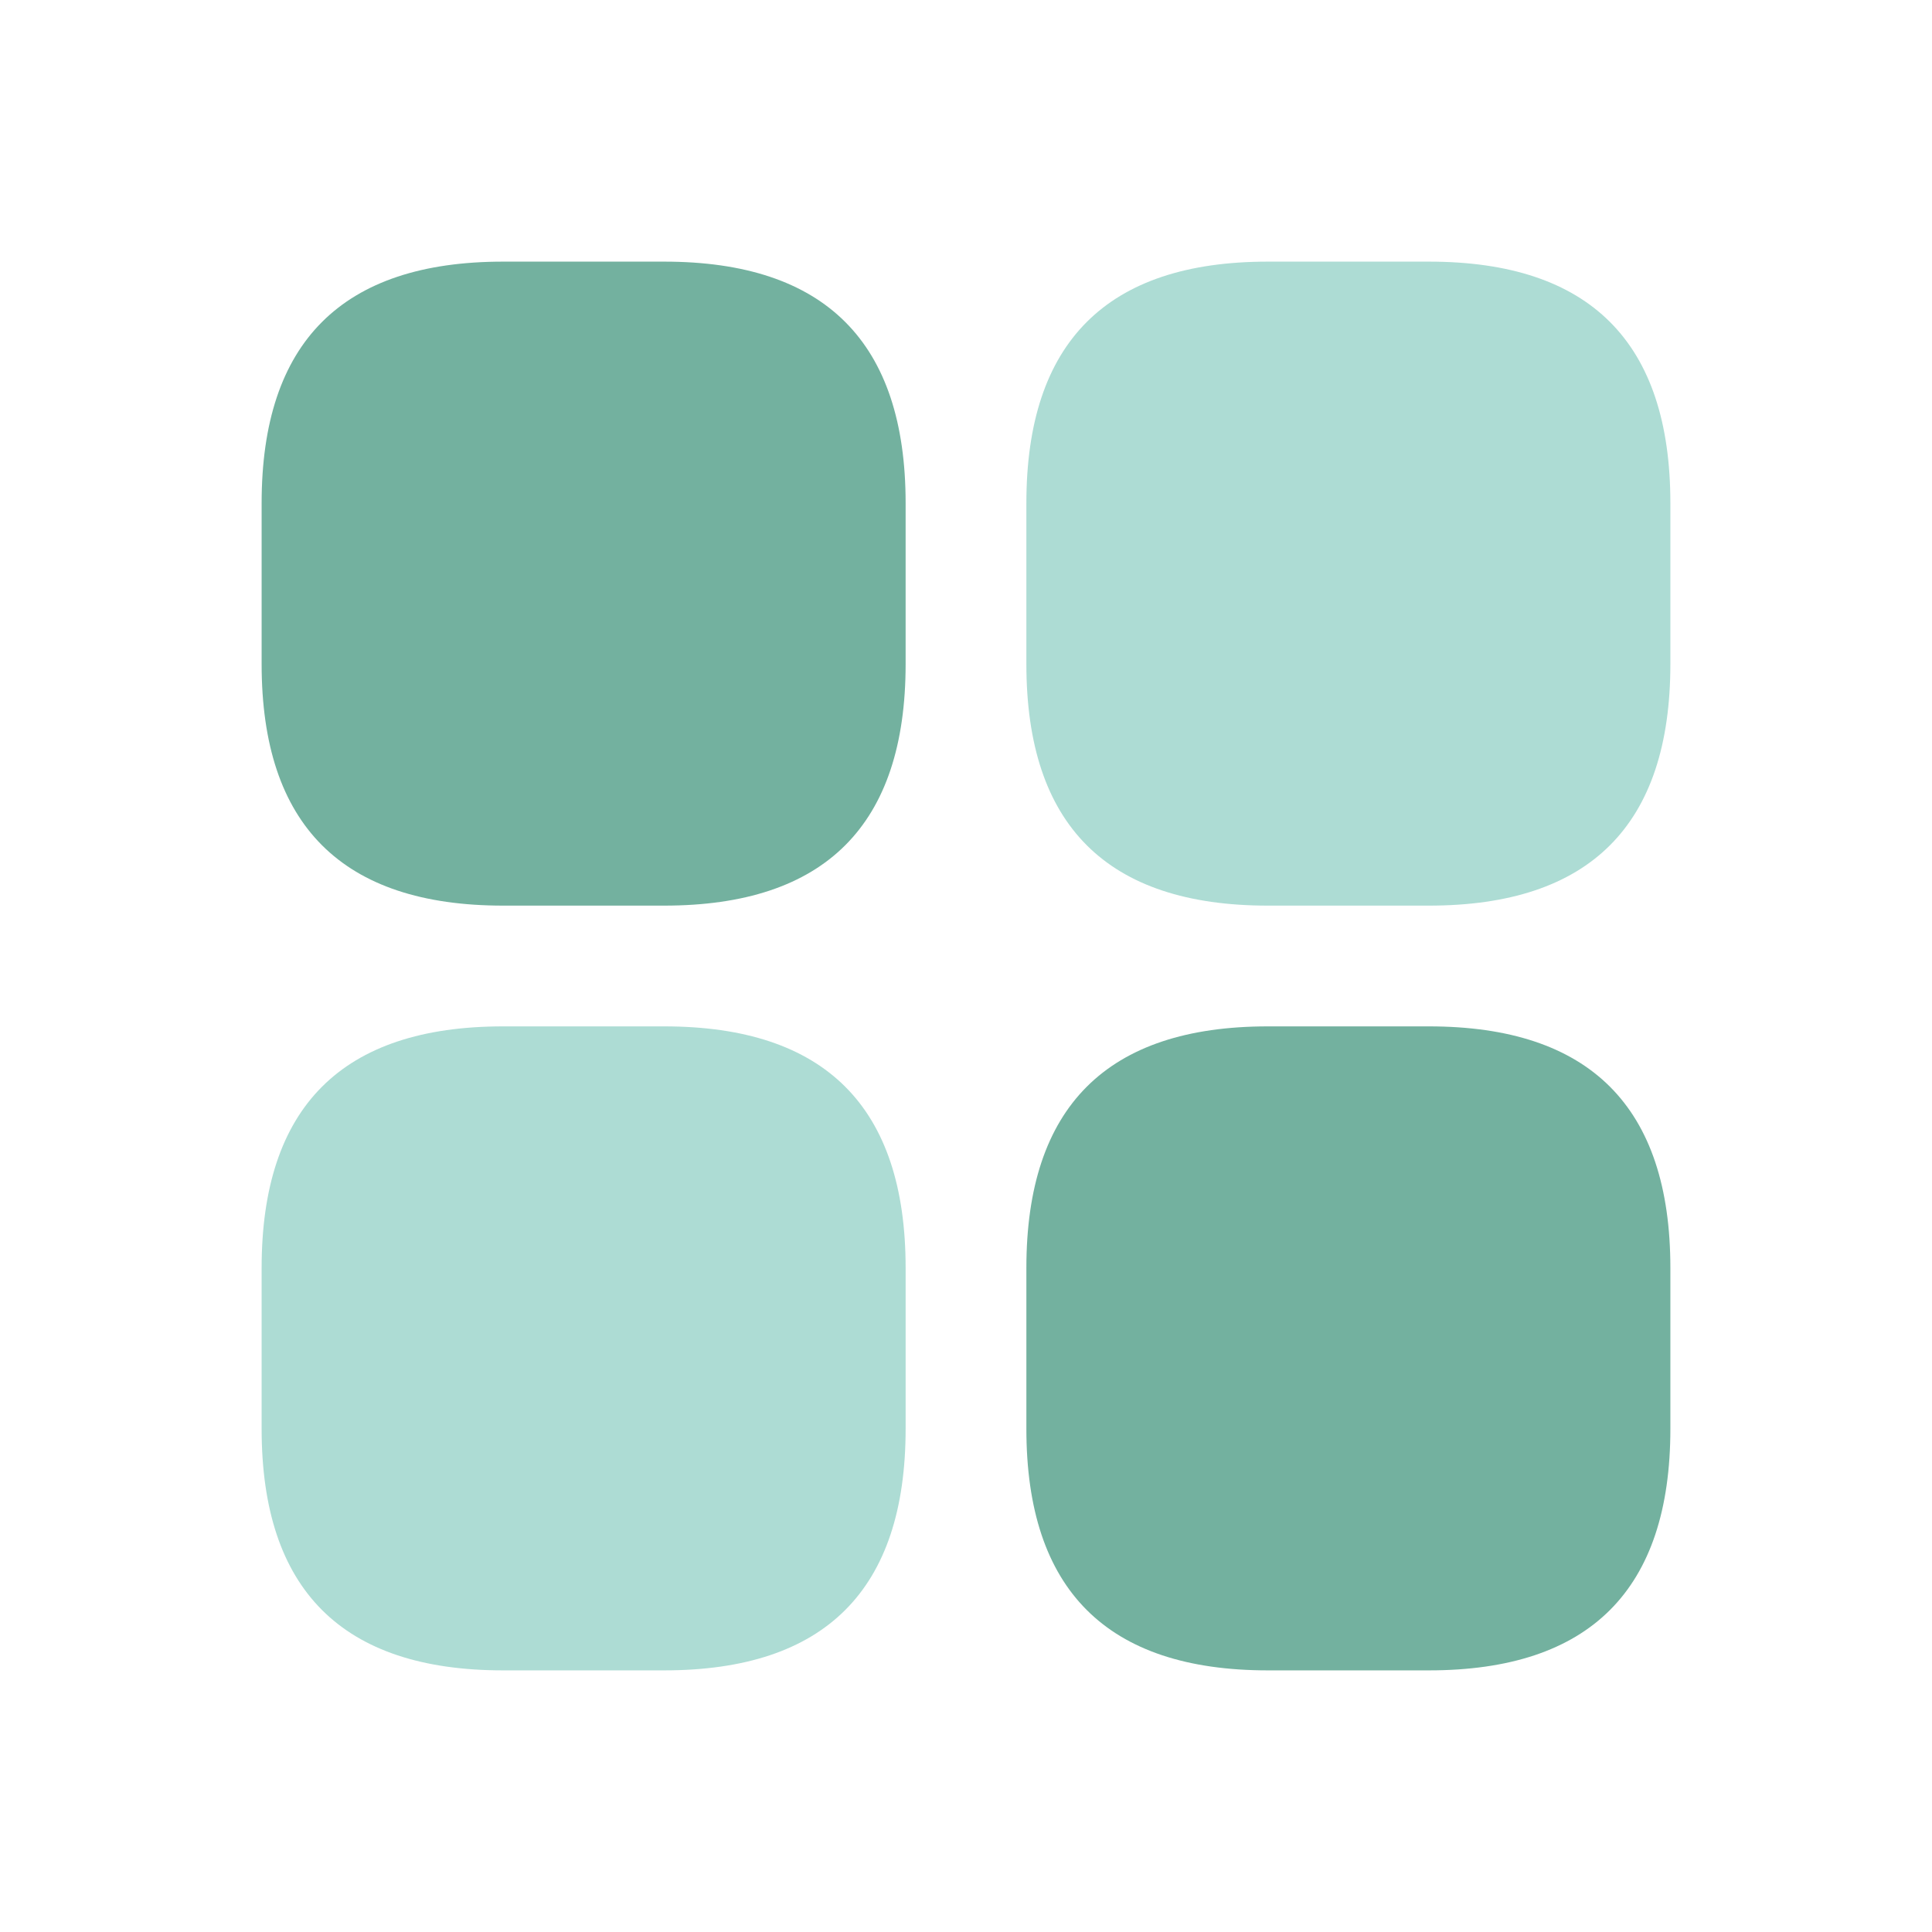
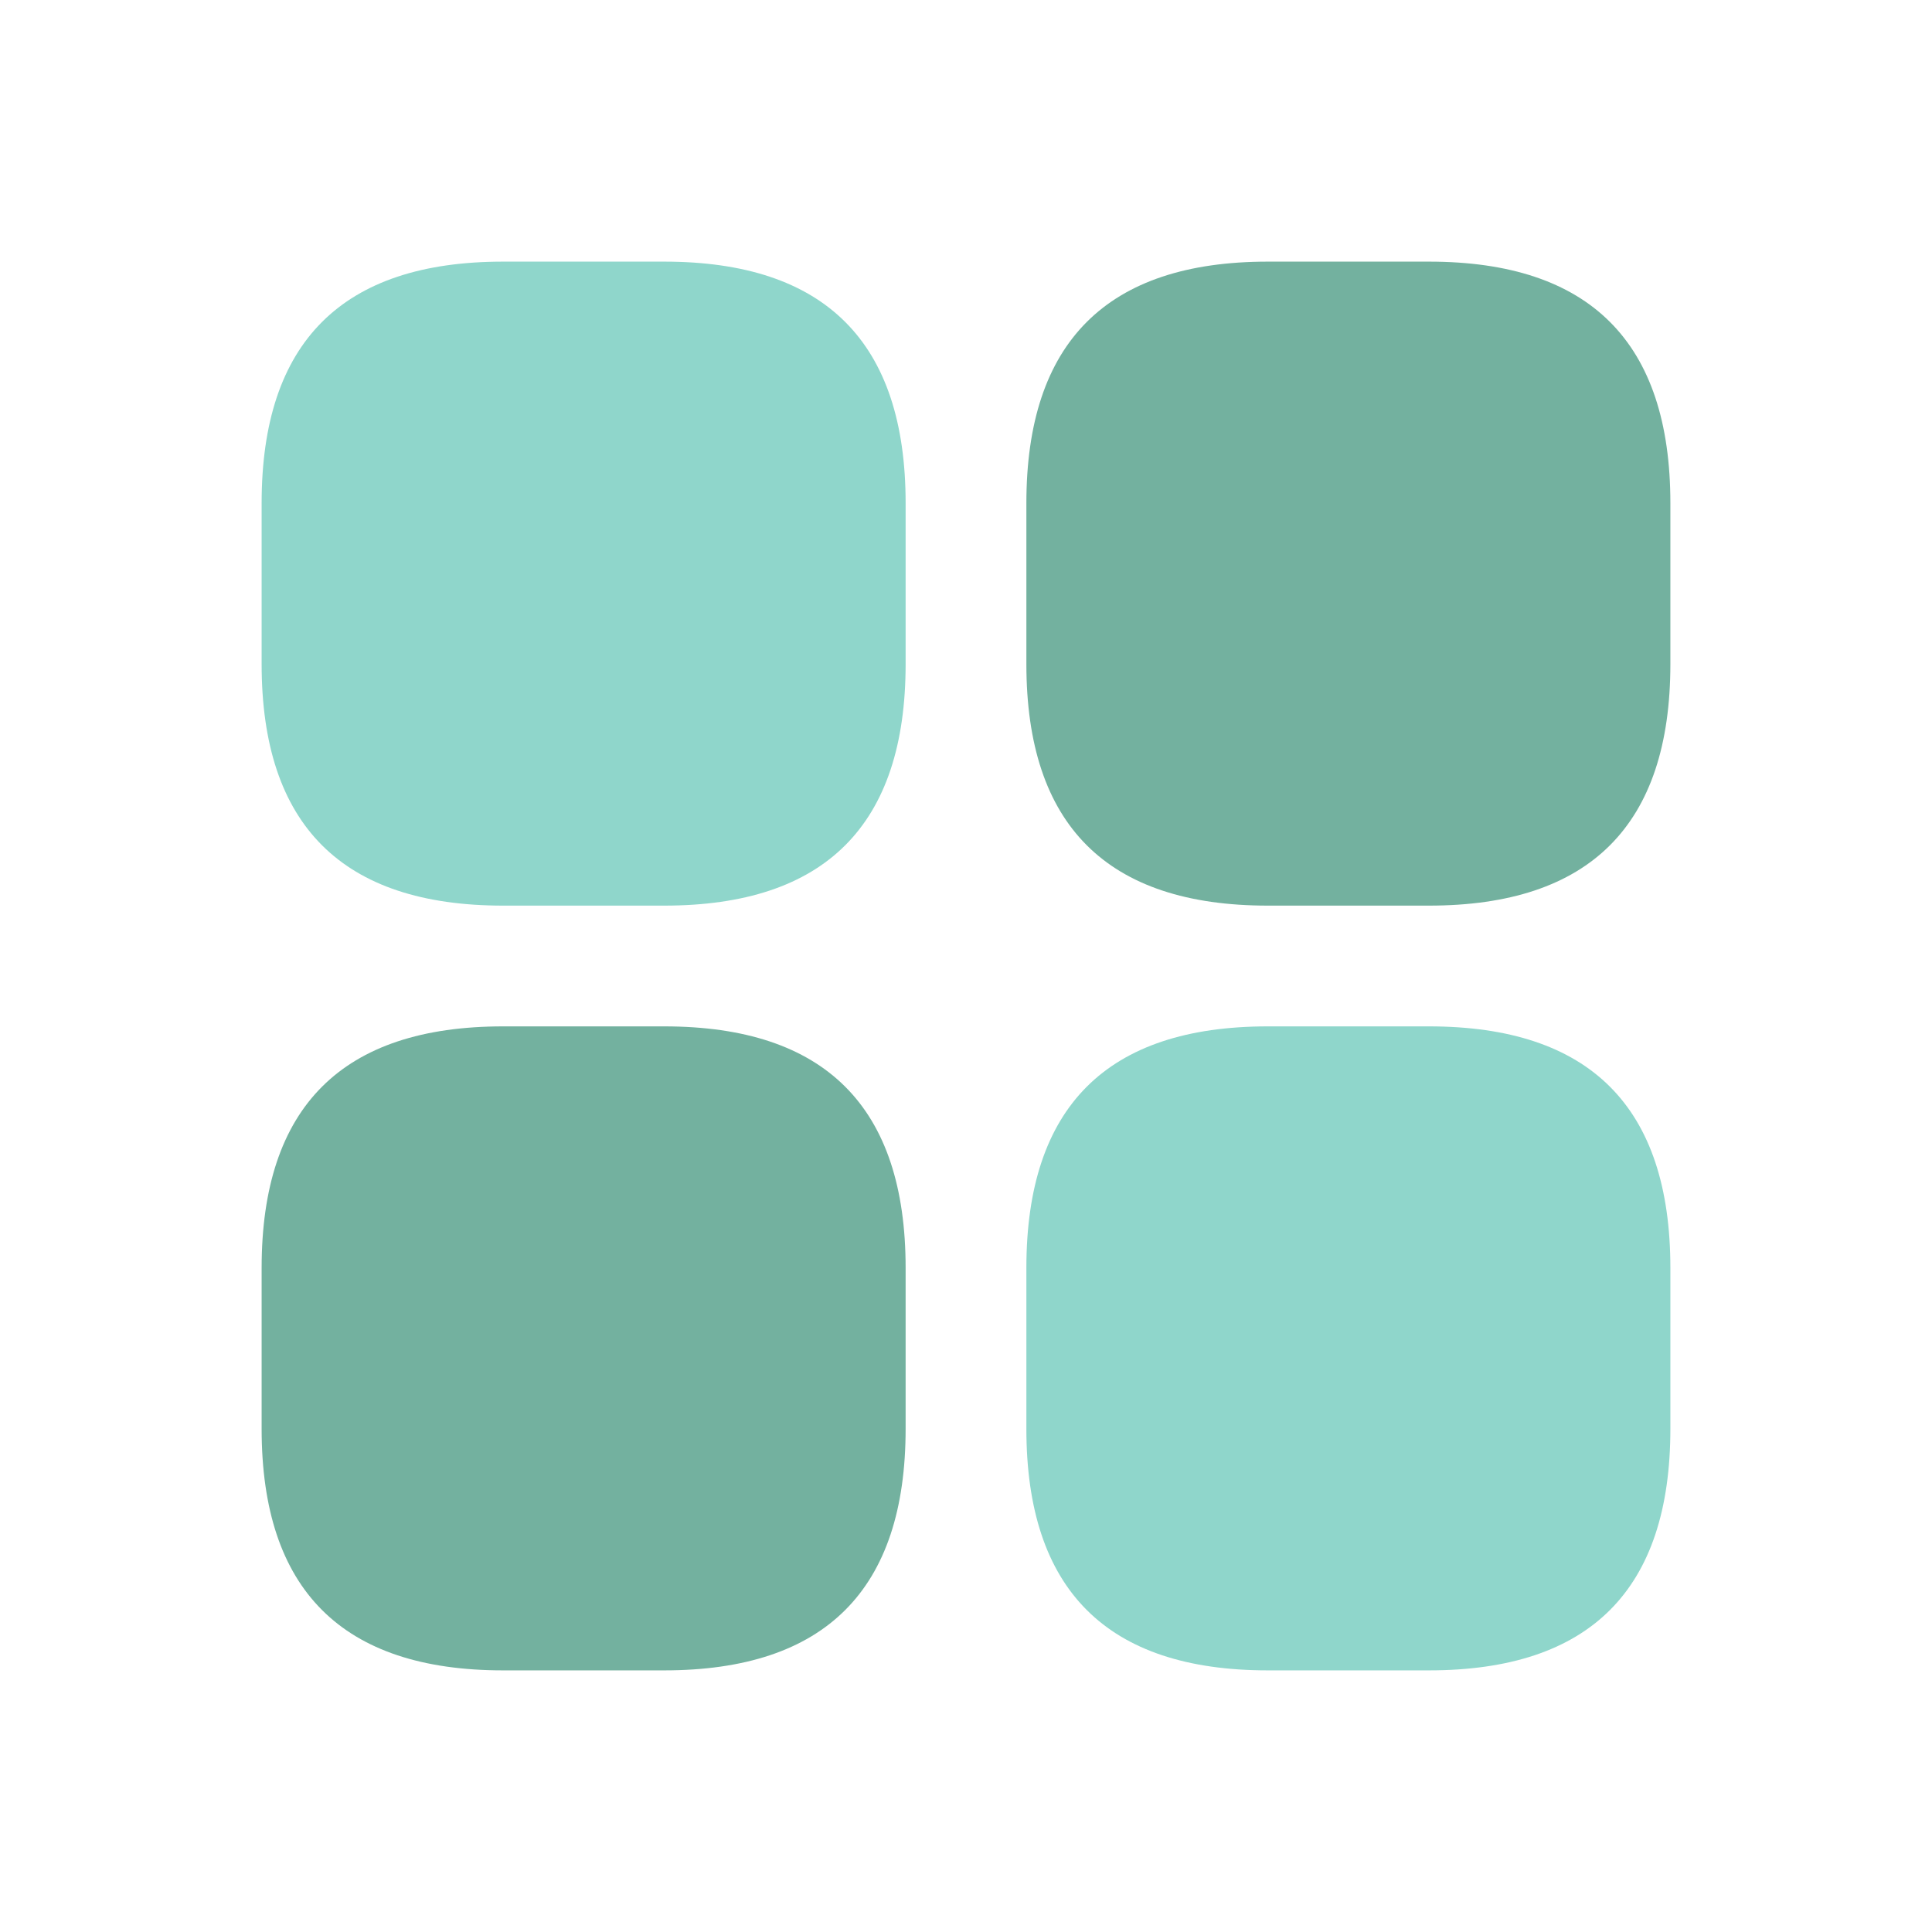
<svg xmlns="http://www.w3.org/2000/svg" t="1681636693111" class="icon" viewBox="0 0 1024 1024" version="1.1" p-id="5130" data-spm-anchor-id="a313x.7781069.0.i8" width="200" height="200">
-   <path d="M138.667 138.667m128 0l85.333 0q128 0 128 128l0 85.333q0 128-128 128l-85.333 0q-128 0-128-128l0-85.333q0-128 128-128Z" fill="#73b19f" p-id="5131" data-spm-anchor-id="a313x.7781069.0.i5" class="selected" />
-   <path d="M138.667 544m128 0l85.333 0q128 0 128 128l0 85.333q0 128-128 128l-85.333 0q-128 0-128-128l0-85.333q0-128 128-128Z" fill="#addcd4" p-id="5132" data-spm-anchor-id="a313x.7781069.0.i9" class="" />
-   <path d="M544 138.667m128 0l85.333 0q128 0 128 128l0 85.333q0 128-128 128l-85.333 0q-128 0-128-128l0-85.333q0-128 128-128Z" fill="#addcd4" p-id="5133" data-spm-anchor-id="a313x.7781069.0.i7" class="" />
-   <path d="M544 544m128 0l85.333 0q128 0 128 128l0 85.333q0 128-128 128l-85.333 0q-128 0-128-128l0-85.333q0-128 128-128Z" fill="#73b19f" p-id="5134" data-spm-anchor-id="a313x.7781069.0.i2" class="selected" />
+   <path d="M138.667 138.667m128 0l85.333 0q128 0 128 128l0 85.333q0 128-128 128l-85.333 0q-128 0-128-128l0-85.333q0-128 128-128Z" fill="#8fd6cb" p-id="5131" data-spm-anchor-id="a313x.7781069.0.i5" class="selected" />
+   <path d="M138.667 544m128 0l85.333 0q128 0 128 128l0 85.333q0 128-128 128l-85.333 0q-128 0-128-128l0-85.333q0-128 128-128Z" fill="#73b19f" p-id="5132" data-spm-anchor-id="a313x.7781069.0.i9" class="" />
+   <path d="M544 138.667m128 0l85.333 0q128 0 128 128l0 85.333q0 128-128 128l-85.333 0q-128 0-128-128l0-85.333q0-128 128-128Z" fill="#73b19f" p-id="5133" data-spm-anchor-id="a313x.7781069.0.i7" class="" />
+   <path d="M544 544m128 0l85.333 0q128 0 128 128l0 85.333q0 128-128 128l-85.333 0q-128 0-128-128l0-85.333q0-128 128-128Z" fill="#8fd6cb" p-id="5134" data-spm-anchor-id="a313x.7781069.0.i2" class="selected" />
</svg>
